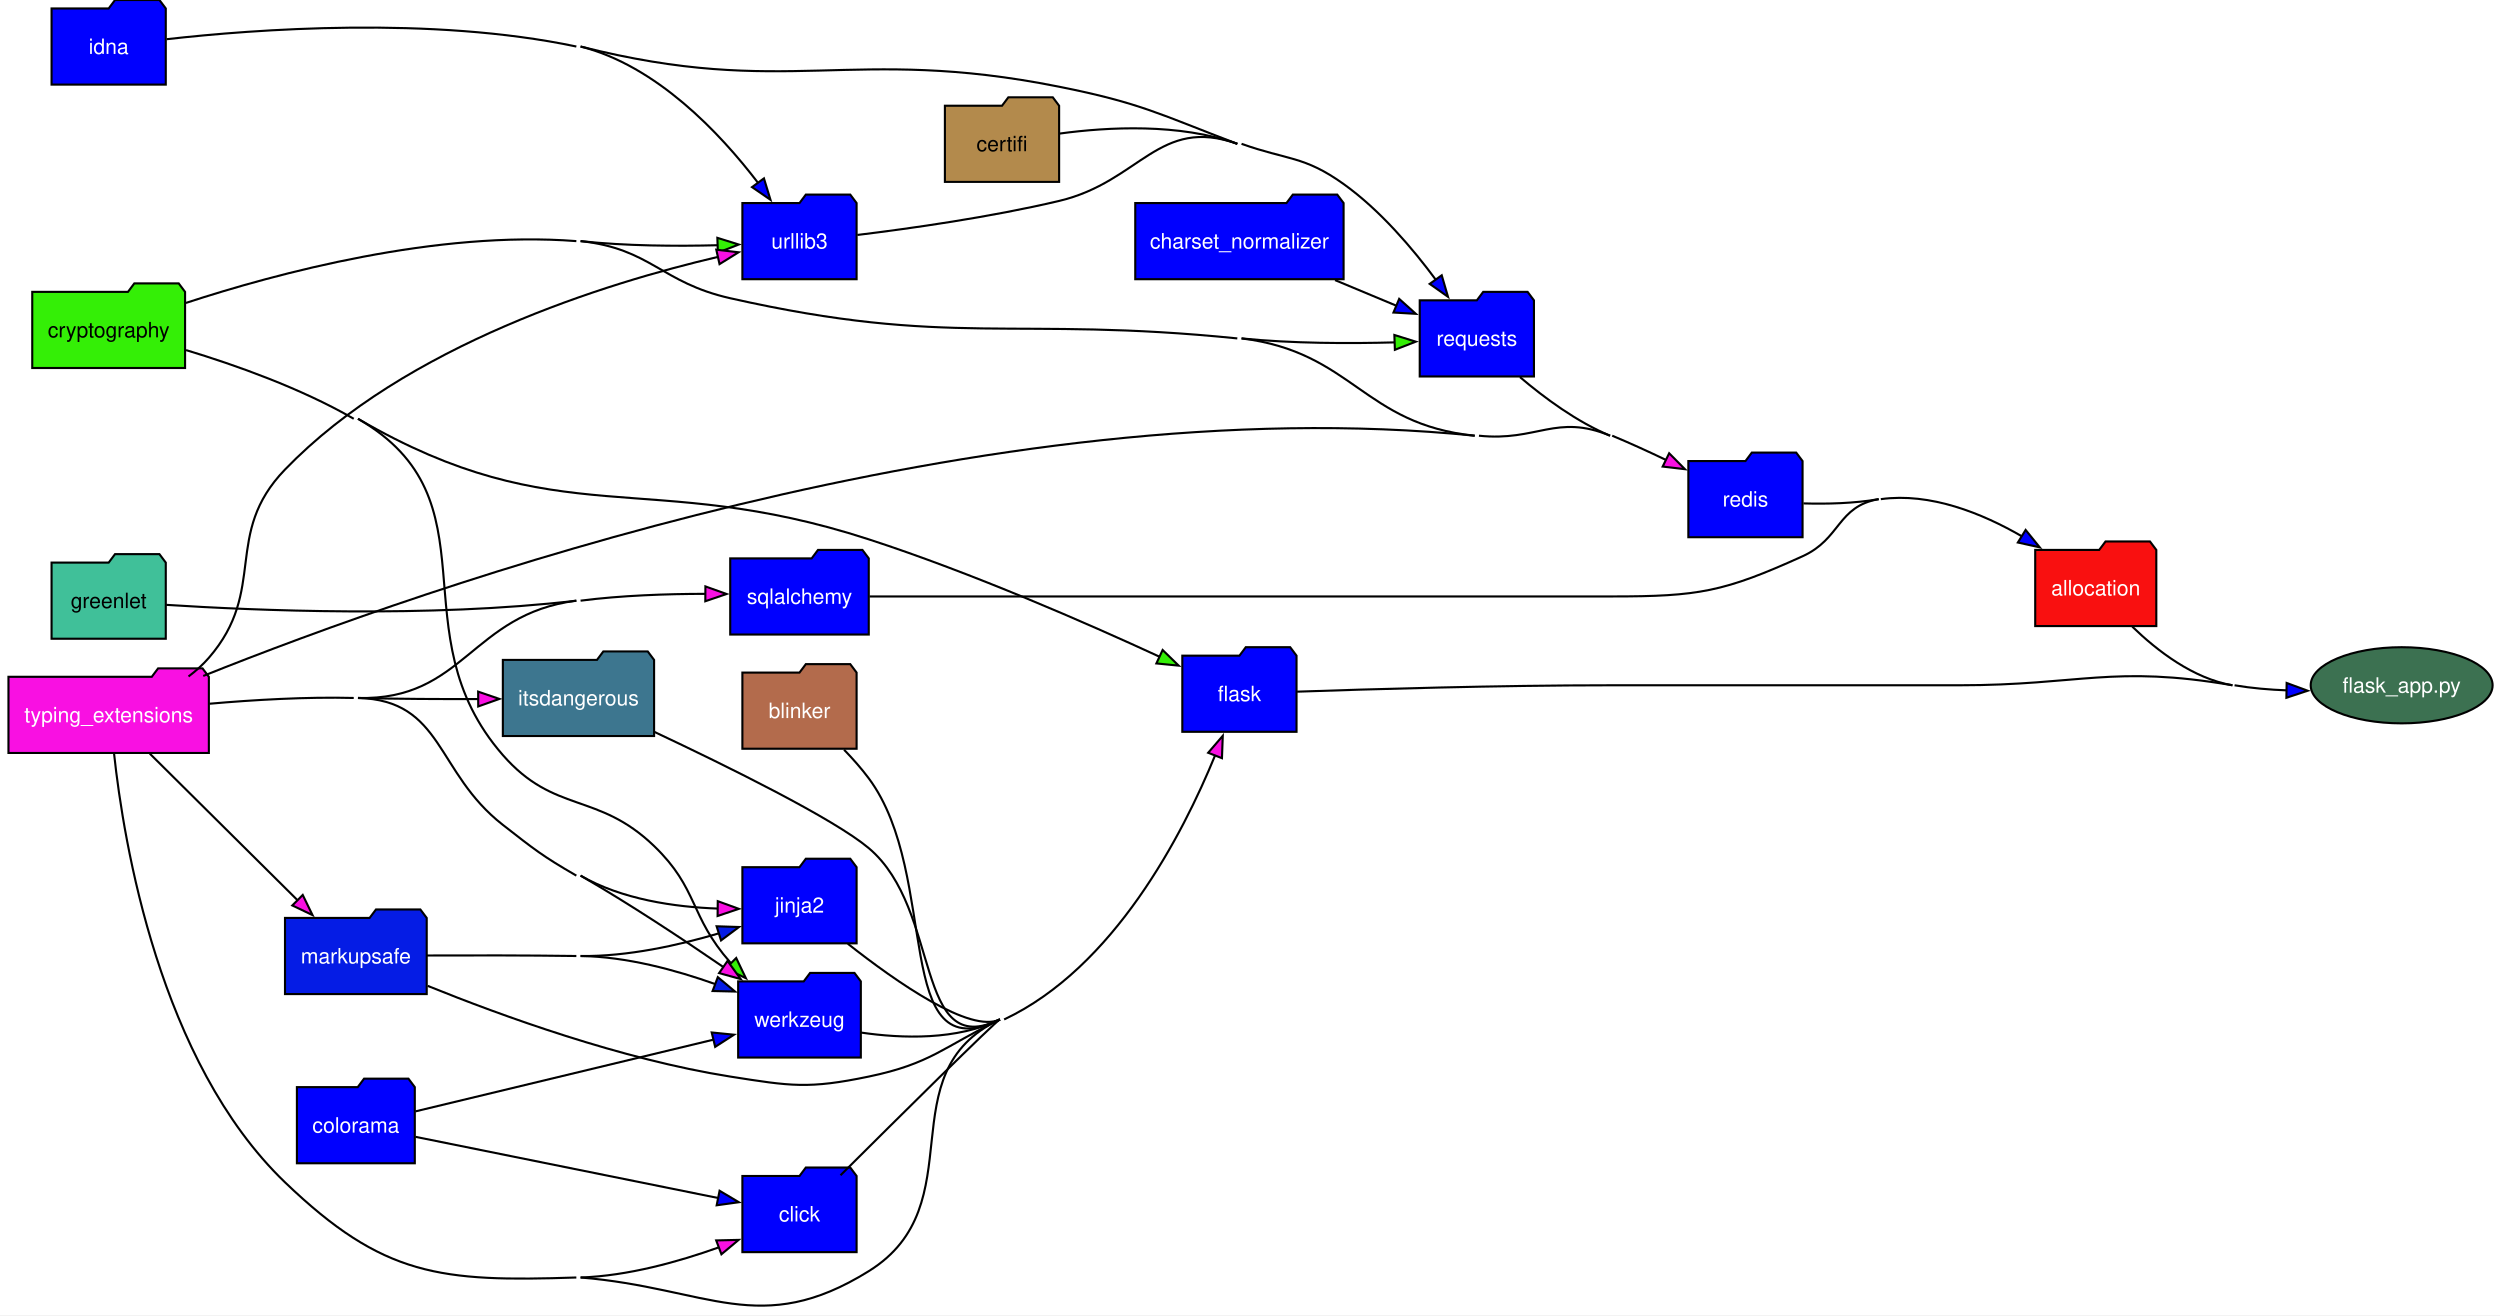
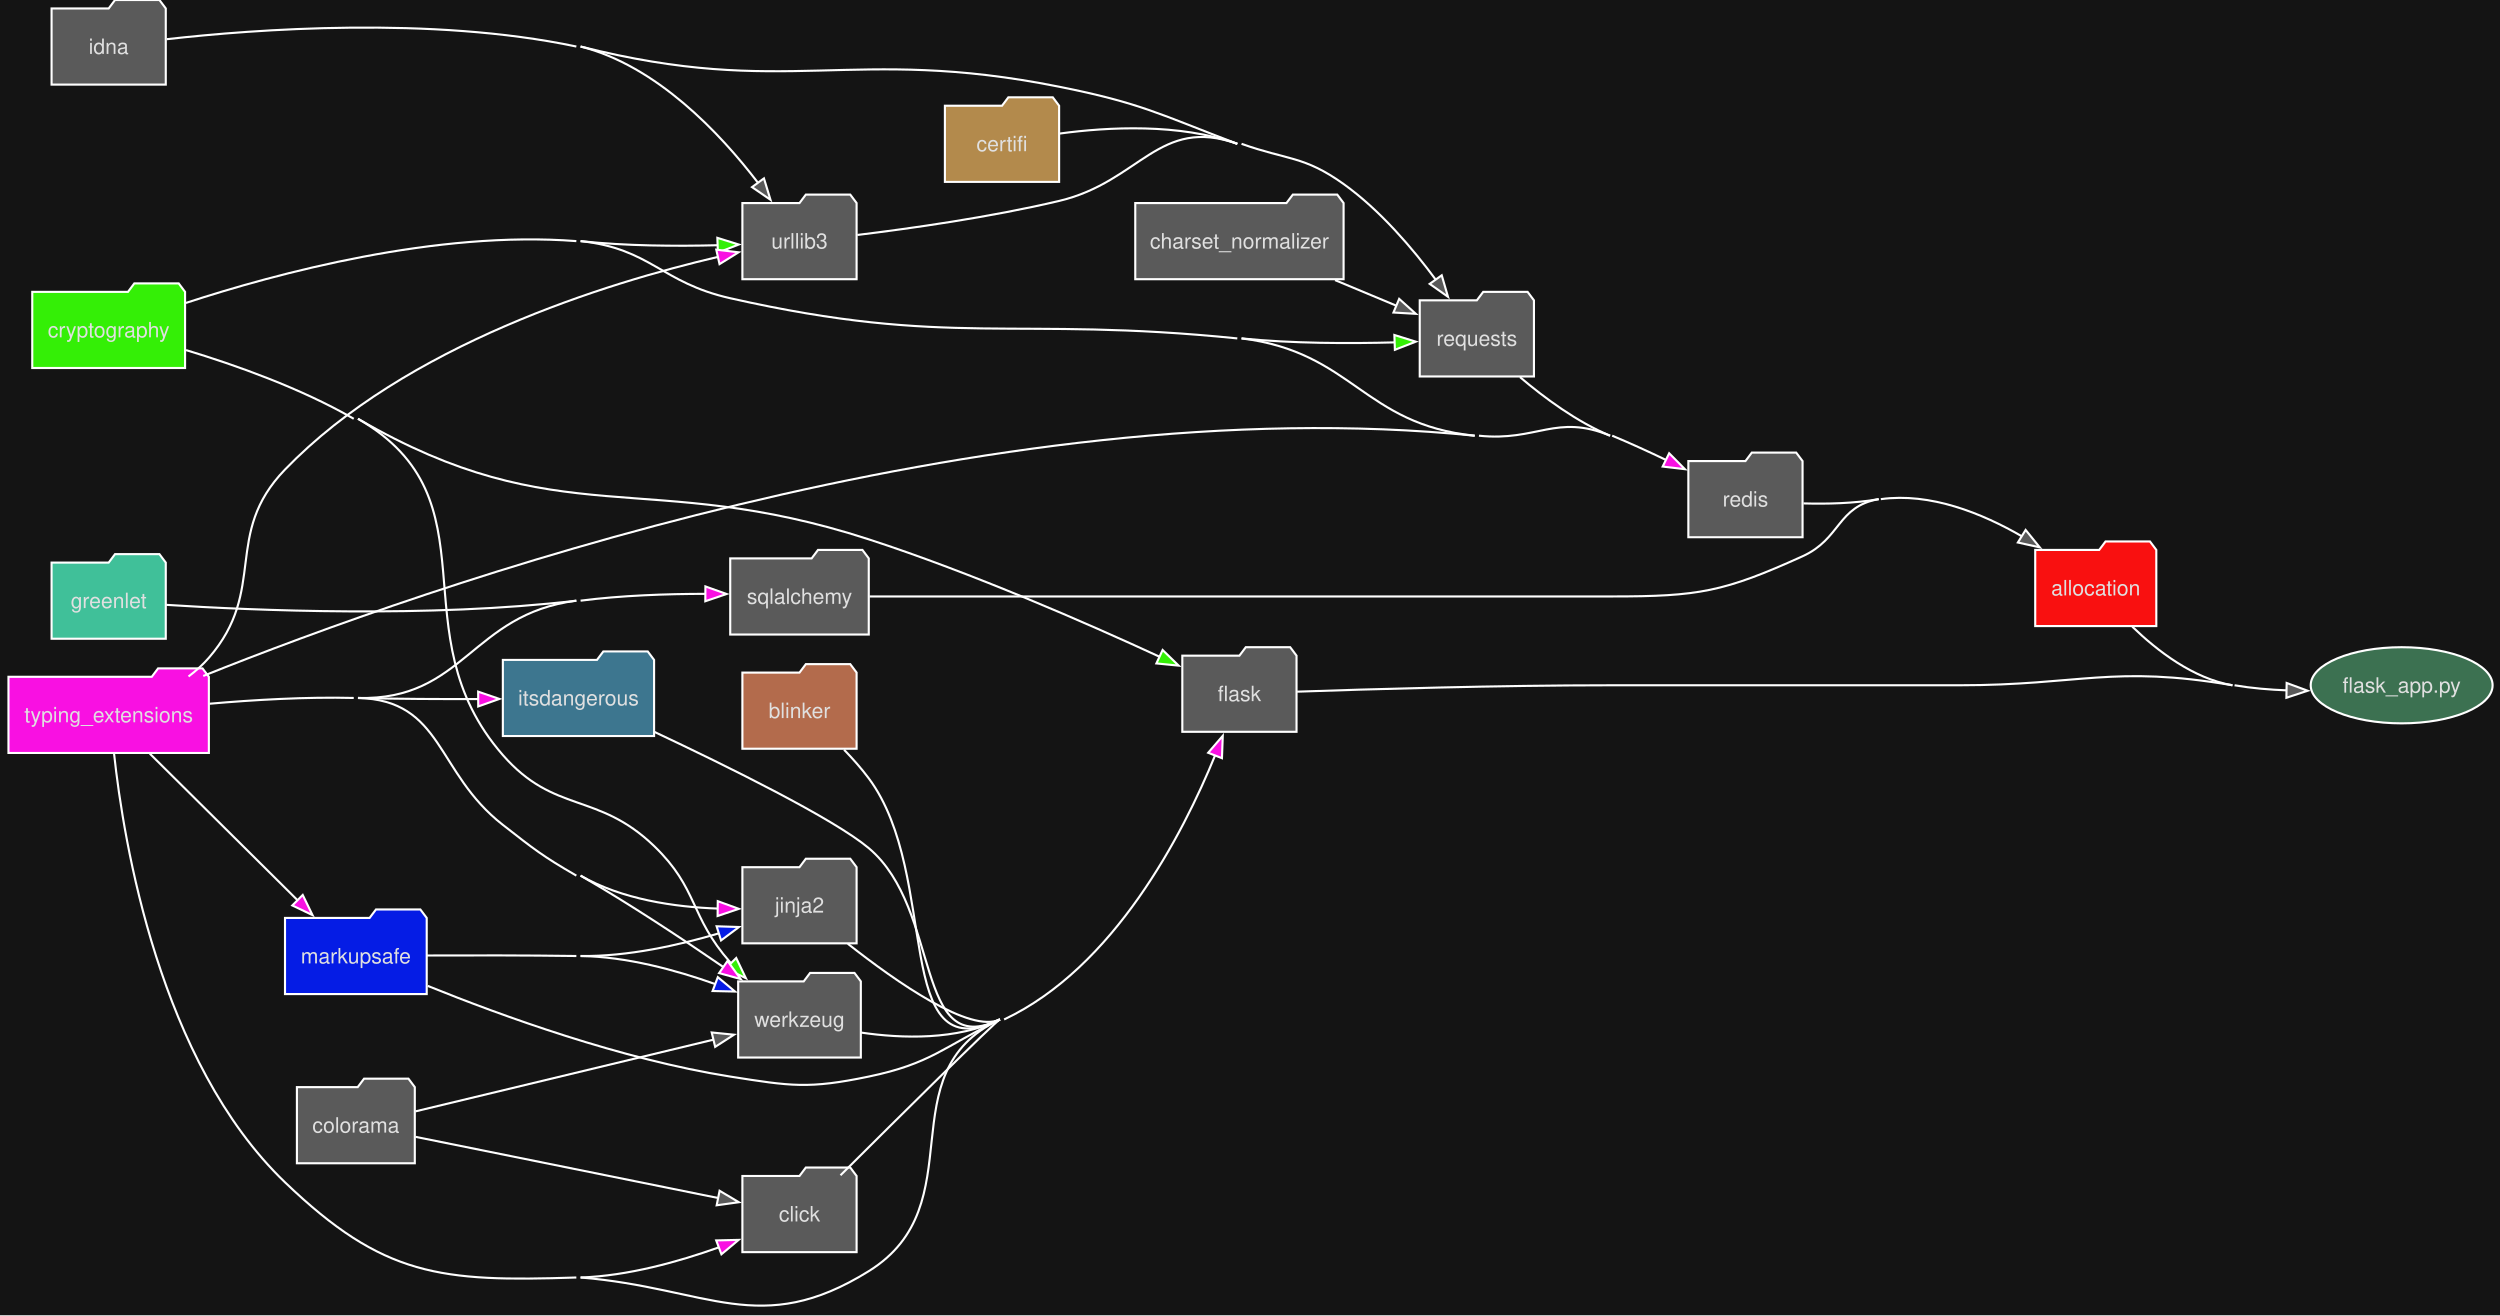
- <svg xmlns="http://www.w3.org/2000/svg" width="1182pt" height="622pt" viewBox="0.00 0.00 1182.00 622.00">
+ <svg xmlns="http://www.w3.org/2000/svg" style="background-color:#141414" width="1182pt" height="622pt" viewBox="0.00 0.00 1182.00 622.00">
  <g id="graph0" class="graph" transform="scale(1 1) rotate(0) translate(4 617.82)">
    <style>.edge&gt;path:hover{stroke-width:8}</style>
-     <polygon fill="white" stroke="none" points="-4,4 -4,-617.82 1178.49,-617.82 1178.49,4 -4,4" />
+     <polygon fill="#141414" stroke="none" points="-4,4 -4,-617.82 1178.49,-617.82 1178.49,4 -4,4" />
    <g id="node1" class="node">
      <style>.edge&gt;path:hover{stroke-width:8}</style>
-       <polygon fill="#f91010" stroke="black" points="1015.5,-357.82 1012.5,-361.82 991.5,-361.82 988.5,-357.82 958.25,-357.82 958.25,-321.82 1015.5,-321.82 1015.5,-357.82" />
-       <text xml:space="preserve" text-anchor="middle" x="986.88" y="-336.32" font-family="Helvetica,sans-Serif" font-size="10.00" fill="#ffffff">allocation</text>
+       <polygon fill="#f91010" stroke="#ffffff" points="1015.5,-357.82 1012.5,-361.82 991.5,-361.82 988.5,-357.82 958.25,-357.82 958.25,-321.82 1015.5,-321.82 1015.5,-357.82" />
+       <text xml:space="preserve" text-anchor="middle" x="986.88" y="-336.32" font-family="Helvetica,sans-Serif" font-size="10.00" fill="#e0e0e0">allocation</text>
    </g>
    <g id="node9" class="node">
      <style>.edge&gt;path:hover{stroke-width:8}</style>
-       <ellipse fill="#3c7151" stroke="black" cx="1131.5" cy="-293.82" rx="43" ry="18" />
-       <text xml:space="preserve" text-anchor="middle" x="1131.5" y="-290.32" font-family="Helvetica,sans-Serif" font-size="10.00" fill="#ffffff">flask_app.py</text>
+       <ellipse fill="#3c7151" stroke="#ffffff" cx="1131.5" cy="-293.82" rx="43" ry="18" />
+       <text xml:space="preserve" text-anchor="middle" x="1131.5" y="-290.32" font-family="Helvetica,sans-Serif" font-size="10.00" fill="#e0e0e0">flask_app.py</text>
    </g>
    <g id="edge1" class="edge">
      <style>.edge&gt;path:hover{stroke-width:8}</style>
-       <path fill="none" stroke="black" d="M1004.15,-321.54C1015.92,-310.12 1032.96,-297 1051.5,-293.82" />
+       <path fill="none" stroke="#ffffff" d="M1004.15,-321.54C1015.92,-310.12 1032.96,-297 1051.5,-293.82" />
    </g>
    <g id="node2" class="node">
      <style>.edge&gt;path:hover{stroke-width:8}</style>
-       <polygon fill="#b36b4c" stroke="black" points="401,-299.82 398,-303.82 377,-303.82 374,-299.82 347,-299.82 347,-263.82 401,-263.82 401,-299.82" />
-       <text xml:space="preserve" text-anchor="middle" x="374" y="-278.32" font-family="Helvetica,sans-Serif" font-size="10.00" fill="#ffffff">blinker</text>
+       <polygon fill="#b36b4c" stroke="#ffffff" points="401,-299.82 398,-303.82 377,-303.82 374,-299.82 347,-299.82 347,-263.82 401,-263.82 401,-299.82" />
+       <text xml:space="preserve" text-anchor="middle" x="374" y="-278.32" font-family="Helvetica,sans-Serif" font-size="10.00" fill="#e0e0e0">blinker</text>
    </g>
    <g id="node8" class="node">
      <style>.edge&gt;path:hover{stroke-width:8}</style>
-       <polygon fill="blue" stroke="black" points="609,-307.82 606,-311.82 585,-311.82 582,-307.82 555,-307.82 555,-271.82 609,-271.82 609,-307.82" />
-       <text xml:space="preserve" text-anchor="middle" x="582" y="-286.32" font-family="Helvetica,sans-Serif" font-size="10.00" fill="white">flask</text>
+       <polygon fill="#5a5a5a" stroke="#ffffff" points="609,-307.82 606,-311.82 585,-311.82 582,-307.82 555,-307.82 555,-271.82 609,-271.82 609,-307.82" />
+       <text xml:space="preserve" text-anchor="middle" x="582" y="-286.32" font-family="Helvetica,sans-Serif" font-size="10.00" fill="#e0e0e0">flask</text>
    </g>
    <g id="edge2" class="edge">
      <style>.edge&gt;path:hover{stroke-width:8}</style>
-       <path fill="none" stroke="black" d="M395.08,-263.34C399.18,-259.1 403.29,-254.47 406.75,-249.82 441.18,-203.55 416.88,-110.6 468.75,-135.82" />
+       <path fill="none" stroke="#ffffff" d="M395.08,-263.34C399.18,-259.1 403.29,-254.47 406.75,-249.82 441.18,-203.55 416.88,-110.6 468.75,-135.82" />
    </g>
    <g id="node3" class="node">
      <style>.edge&gt;path:hover{stroke-width:8}</style>
-       <polygon fill="#b38a4c" stroke="black" points="496.75,-567.82 493.75,-571.82 472.75,-571.82 469.75,-567.82 442.75,-567.82 442.75,-531.82 496.75,-531.82 496.75,-567.82" />
-       <text xml:space="preserve" text-anchor="middle" x="469.75" y="-546.32" font-family="Helvetica,sans-Serif" font-size="10.00" fill="#000000">certifi</text>
+       <polygon fill="#b38a4c" stroke="#ffffff" points="496.75,-567.82 493.75,-571.82 472.75,-571.82 469.75,-567.82 442.75,-567.82 442.75,-531.82 496.75,-531.82 496.75,-567.82" />
+       <text xml:space="preserve" text-anchor="middle" x="469.75" y="-546.32" font-family="Helvetica,sans-Serif" font-size="10.00" fill="#e0e0e0">certifi</text>
    </g>
    <g id="node16" class="node">
      <style>.edge&gt;path:hover{stroke-width:8}</style>
-       <polygon fill="blue" stroke="black" points="721.25,-475.82 718.25,-479.82 697.25,-479.82 694.25,-475.82 667.25,-475.82 667.25,-439.82 721.25,-439.82 721.25,-475.82" />
-       <text xml:space="preserve" text-anchor="middle" x="694.25" y="-454.32" font-family="Helvetica,sans-Serif" font-size="10.00" fill="white">requests</text>
+       <polygon fill="#5a5a5a" stroke="#ffffff" points="721.25,-475.82 718.25,-479.82 697.25,-479.82 694.25,-475.82 667.25,-475.82 667.25,-439.82 721.25,-439.82 721.25,-475.82" />
+       <text xml:space="preserve" text-anchor="middle" x="694.25" y="-454.32" font-family="Helvetica,sans-Serif" font-size="10.00" fill="#e0e0e0">requests</text>
    </g>
    <g id="edge3" class="edge">
      <style>.edge&gt;path:hover{stroke-width:8}</style>
-       <path fill="none" stroke="black" d="M496.99,-554.67C519.87,-557.78 553.6,-559.61 581,-549.82" />
+       <path fill="none" stroke="#ffffff" d="M496.99,-554.67C519.87,-557.78 553.6,-559.61 581,-549.82" />
    </g>
    <g id="node4" class="node">
      <style>.edge&gt;path:hover{stroke-width:8}</style>
-       <polygon fill="blue" stroke="black" points="631.25,-521.82 628.25,-525.82 607.25,-525.82 604.25,-521.82 532.75,-521.82 532.75,-485.82 631.25,-485.82 631.25,-521.82" />
-       <text xml:space="preserve" text-anchor="middle" x="582" y="-500.32" font-family="Helvetica,sans-Serif" font-size="10.00" fill="white">charset_normalizer</text>
+       <polygon fill="#5a5a5a" stroke="#ffffff" points="631.25,-521.82 628.25,-525.82 607.25,-525.82 604.25,-521.82 532.75,-521.82 532.75,-485.82 631.25,-485.82 631.25,-521.82" />
+       <text xml:space="preserve" text-anchor="middle" x="582" y="-500.32" font-family="Helvetica,sans-Serif" font-size="10.00" fill="#e0e0e0">charset_normalizer</text>
    </g>
    <g id="edge4" class="edge">
      <style>.edge&gt;path:hover{stroke-width:8}</style>
-       <path fill="none" stroke="black" d="M627.21,-485.38C636.85,-481.35 646.96,-477.13 656.29,-473.24" />
-       <polygon fill="blue" stroke="black" points="657.53,-476.52 665.41,-469.44 654.83,-470.06 657.53,-476.52" />
+       <path fill="none" stroke="#ffffff" d="M627.21,-485.38C636.85,-481.35 646.96,-477.13 656.29,-473.24" />
+       <polygon fill="#5a5a5a" stroke="#ffffff" points="657.53,-476.52 665.41,-469.44 654.83,-470.06 657.53,-476.52" />
    </g>
    <g id="node5" class="node">
      <style>.edge&gt;path:hover{stroke-width:8}</style>
-       <polygon fill="blue" stroke="black" points="401,-61.82 398,-65.82 377,-65.82 374,-61.82 347,-61.82 347,-25.82 401,-25.82 401,-61.82" />
-       <text xml:space="preserve" text-anchor="middle" x="374" y="-40.32" font-family="Helvetica,sans-Serif" font-size="10.00" fill="white">click</text>
+       <polygon fill="#5a5a5a" stroke="#ffffff" points="401,-61.82 398,-65.82 377,-65.82 374,-61.82 347,-61.82 347,-25.82 401,-25.82 401,-61.82" />
+       <text xml:space="preserve" text-anchor="middle" x="374" y="-40.32" font-family="Helvetica,sans-Serif" font-size="10.00" fill="#e0e0e0">click</text>
    </g>
    <g id="edge5" class="edge">
      <style>.edge&gt;path:hover{stroke-width:8}</style>
-       <path fill="none" stroke="black" d="M393.39,-62.15C420.02,-88.67 466.42,-134.69 468.75,-135.82" />
+       <path fill="none" stroke="#ffffff" d="M393.39,-62.15C420.02,-88.67 466.42,-134.69 468.75,-135.82" />
    </g>
    <g id="node6" class="node">
      <style>.edge&gt;path:hover{stroke-width:8}</style>
-       <polygon fill="blue" stroke="black" points="192.12,-103.82 189.12,-107.82 168.12,-107.82 165.12,-103.82 136.38,-103.82 136.38,-67.82 192.12,-67.82 192.12,-103.82" />
-       <text xml:space="preserve" text-anchor="middle" x="164.25" y="-82.32" font-family="Helvetica,sans-Serif" font-size="10.00" fill="white">colorama</text>
+       <polygon fill="#5a5a5a" stroke="#ffffff" points="192.12,-103.82 189.12,-107.82 168.12,-107.82 165.12,-103.82 136.38,-103.82 136.38,-67.82 192.12,-67.82 192.12,-103.82" />
+       <text xml:space="preserve" text-anchor="middle" x="164.25" y="-82.32" font-family="Helvetica,sans-Serif" font-size="10.00" fill="#e0e0e0">colorama</text>
    </g>
    <g id="edge6" class="edge">
      <style>.edge&gt;path:hover{stroke-width:8}</style>
-       <path fill="none" stroke="black" d="M192.41,-80.33C229.03,-72.93 294.38,-59.72 335.62,-51.38" />
-       <polygon fill="blue" stroke="black" points="336.22,-54.83 345.33,-49.41 334.84,-47.96 336.22,-54.83" />
+       <path fill="none" stroke="#ffffff" d="M192.41,-80.33C229.03,-72.93 294.38,-59.72 335.62,-51.38" />
+       <polygon fill="#5a5a5a" stroke="#ffffff" points="336.22,-54.83 345.33,-49.41 334.84,-47.96 336.22,-54.83" />
    </g>
    <g id="node20" class="node">
      <style>.edge&gt;path:hover{stroke-width:8}</style>
-       <polygon fill="blue" stroke="black" points="403,-153.82 400,-157.82 379,-157.82 376,-153.82 345,-153.82 345,-117.82 403,-117.82 403,-153.82" />
-       <text xml:space="preserve" text-anchor="middle" x="374" y="-132.32" font-family="Helvetica,sans-Serif" font-size="10.00" fill="white">werkzeug</text>
+       <polygon fill="#5a5a5a" stroke="#ffffff" points="403,-153.82 400,-157.82 379,-157.82 376,-153.82 345,-153.82 345,-117.82 403,-117.82 403,-153.82" />
+       <text xml:space="preserve" text-anchor="middle" x="374" y="-132.32" font-family="Helvetica,sans-Serif" font-size="10.00" fill="#e0e0e0">werkzeug</text>
    </g>
    <g id="edge7" class="edge">
      <style>.edge&gt;path:hover{stroke-width:8}</style>
-       <path fill="none" stroke="black" d="M192.41,-92.36C228.4,-101.02 292.15,-116.36 333.48,-126.31" />
-       <polygon fill="blue" stroke="black" points="332.49,-129.67 343.03,-128.61 334.13,-122.86 332.49,-129.67" />
+       <path fill="none" stroke="#ffffff" d="M192.41,-92.36C228.4,-101.02 292.15,-116.36 333.48,-126.31" />
+       <polygon fill="#5a5a5a" stroke="#ffffff" points="332.49,-129.67 343.03,-128.61 334.13,-122.86 332.49,-129.67" />
    </g>
    <g id="node7" class="node">
      <style>.edge&gt;path:hover{stroke-width:8}</style>
-       <polygon fill="#34ef06" stroke="black" points="83.5,-479.82 80.5,-483.82 59.5,-483.82 56.5,-479.82 11.25,-479.82 11.25,-443.82 83.5,-443.82 83.5,-479.82" />
-       <text xml:space="preserve" text-anchor="middle" x="47.38" y="-458.32" font-family="Helvetica,sans-Serif" font-size="10.00" fill="#000000">cryptography</text>
+       <polygon fill="#34ef06" stroke="#ffffff" points="83.5,-479.82 80.5,-483.82 59.5,-483.82 56.5,-479.82 11.25,-479.82 11.25,-443.82 83.5,-443.82 83.5,-479.82" />
+       <text xml:space="preserve" text-anchor="middle" x="47.38" y="-458.32" font-family="Helvetica,sans-Serif" font-size="10.00" fill="#e0e0e0">cryptography</text>
    </g>
    <g id="edge8" class="edge">
      <style>.edge&gt;path:hover{stroke-width:8}</style>
-       <path fill="none" stroke="black" d="M165.25,-419.82C260.57,-364.36 301.87,-396.91 406.75,-362.82 455.51,-346.97 509.7,-323.26 544.5,-307.19" />
-       <polygon fill="#34ef06" stroke="black" points="545.69,-310.5 553.28,-303.11 542.74,-304.15 545.69,-310.5" />
+       <path fill="none" stroke="#ffffff" d="M165.25,-419.82C260.57,-364.36 301.87,-396.91 406.75,-362.82 455.51,-346.97 509.7,-323.26 544.5,-307.19" />
+       <polygon fill="#34ef06" stroke="#ffffff" points="545.69,-310.5 553.28,-303.11 542.74,-304.15 545.69,-310.5" />
    </g>
    <g id="node15" class="node">
      <style>.edge&gt;path:hover{stroke-width:8}</style>
-       <polygon fill="blue" stroke="black" points="848.25,-399.82 845.25,-403.82 824.25,-403.82 821.25,-399.82 794.25,-399.82 794.25,-363.82 848.25,-363.82 848.25,-399.82" />
-       <text xml:space="preserve" text-anchor="middle" x="821.25" y="-378.32" font-family="Helvetica,sans-Serif" font-size="10.00" fill="white">redis</text>
+       <polygon fill="#5a5a5a" stroke="#ffffff" points="848.25,-399.82 845.25,-403.82 824.25,-403.82 821.25,-399.82 794.25,-399.82 794.25,-363.82 848.25,-363.82 848.25,-399.82" />
+       <text xml:space="preserve" text-anchor="middle" x="821.25" y="-378.32" font-family="Helvetica,sans-Serif" font-size="10.00" fill="#e0e0e0">redis</text>
    </g>
    <g id="edge9" class="edge">
      <style>.edge&gt;path:hover{stroke-width:8}</style>
-       <path fill="none" stroke="black" d="M270.5,-503.82C303.96,-500.18 308.42,-484.23 341.25,-476.82 445.52,-453.3 474.66,-468.6 581,-457.82" />
-       <path fill="none" stroke="black" d="M583,-457.82C635.7,-451.33 640.43,-417.18 693.25,-411.82" />
-       <path fill="none" stroke="black" d="M83.88,-474.59C127.12,-488.73 202.56,-508.93 268.5,-503.82" />
+       <path fill="none" stroke="#ffffff" d="M270.5,-503.82C303.96,-500.18 308.42,-484.23 341.25,-476.82 445.52,-453.3 474.66,-468.6 581,-457.82" />
+       <path fill="none" stroke="#ffffff" d="M583,-457.82C635.7,-451.33 640.43,-417.18 693.25,-411.82" />
+       <path fill="none" stroke="#ffffff" d="M83.88,-474.59C127.12,-488.73 202.56,-508.93 268.5,-503.82" />
    </g>
    <g id="edge10" class="edge">
      <style>.edge&gt;path:hover{stroke-width:8}</style>
-       <path fill="none" stroke="black" d="M583,-457.82C606.99,-455.39 634.07,-455.35 655.38,-455.94" />
-       <polygon fill="#34ef06" stroke="black" points="655.26,-459.44 665.38,-456.28 655.5,-452.44 655.26,-459.44" />
+       <path fill="none" stroke="#ffffff" d="M583,-457.82C606.99,-455.39 634.07,-455.35 655.38,-455.94" />
+       <polygon fill="#34ef06" stroke="#ffffff" points="655.26,-459.44 665.38,-456.28 655.5,-452.44 655.26,-459.44" />
    </g>
    <g id="node19" class="node">
      <style>.edge&gt;path:hover{stroke-width:8}</style>
-       <polygon fill="blue" stroke="black" points="401,-521.82 398,-525.82 377,-525.82 374,-521.82 347,-521.82 347,-485.82 401,-485.82 401,-521.82" />
-       <text xml:space="preserve" text-anchor="middle" x="374" y="-500.32" font-family="Helvetica,sans-Serif" font-size="10.00" fill="white">urllib3</text>
+       <polygon fill="#5a5a5a" stroke="#ffffff" points="401,-521.82 398,-525.82 377,-525.82 374,-521.82 347,-521.82 347,-485.82 401,-485.82 401,-521.82" />
+       <text xml:space="preserve" text-anchor="middle" x="374" y="-500.32" font-family="Helvetica,sans-Serif" font-size="10.00" fill="#e0e0e0">urllib3</text>
    </g>
    <g id="edge11" class="edge">
      <style>.edge&gt;path:hover{stroke-width:8}</style>
-       <path fill="none" stroke="black" d="M270.5,-503.82C291.89,-501.49 315.94,-501.37 335.36,-501.88" />
-       <polygon fill="#34ef06" stroke="black" points="335.17,-505.37 345.28,-502.21 335.41,-498.38 335.17,-505.37" />
+       <path fill="none" stroke="#ffffff" d="M270.5,-503.82C291.89,-501.49 315.94,-501.37 335.36,-501.88" />
+       <polygon fill="#34ef06" stroke="#ffffff" points="335.17,-505.37 345.28,-502.21 335.41,-498.38 335.17,-505.37" />
    </g>
    <g id="edge12" class="edge">
      <style>.edge&gt;path:hover{stroke-width:8}</style>
-       <path fill="none" stroke="black" d="M83.95,-452.3C107.38,-445.21 138.24,-434.26 163.25,-419.82" />
-       <path fill="none" stroke="black" d="M165.25,-419.82C231.89,-381.36 183.13,-318.77 233.75,-260.82 258.15,-232.9 278.53,-243.54 305.25,-217.82 326.3,-197.56 321.92,-184.73 341.25,-162.82 341.41,-162.64 341.57,-162.45 341.74,-162.27" />
-       <polygon fill="#34ef06" stroke="black" points="344.08,-164.88 348.65,-155.32 339.12,-159.94 344.08,-164.88" />
+       <path fill="none" stroke="#ffffff" d="M83.95,-452.3C107.38,-445.21 138.24,-434.26 163.25,-419.82" />
+       <path fill="none" stroke="#ffffff" d="M165.25,-419.82C231.89,-381.36 183.13,-318.77 233.75,-260.82 258.15,-232.9 278.53,-243.54 305.25,-217.82 326.3,-197.56 321.92,-184.73 341.25,-162.82 341.41,-162.64 341.57,-162.45 341.74,-162.27" />
+       <polygon fill="#34ef06" stroke="#ffffff" points="344.08,-164.88 348.65,-155.32 339.12,-159.94 344.08,-164.88" />
    </g>
    <g id="edge13" class="edge">
      <style>.edge&gt;path:hover{stroke-width:8}</style>
-       <path fill="none" stroke="black" d="M1052.5,-293.82C1060.48,-292.45 1068.99,-291.72 1077.35,-291.41" />
-       <polygon fill="blue" stroke="black" points="1077.13,-294.91 1087.07,-291.24 1077.01,-287.92 1077.13,-294.91" />
-       <path fill="none" stroke="black" d="M609.27,-290.8C643.37,-291.98 704.75,-293.82 757.25,-293.82 757.25,-293.82 757.25,-293.82 922.25,-293.82 979.69,-293.82 994.88,-303.52 1051.5,-293.82" />
+       <path fill="none" stroke="#ffffff" d="M1052.5,-293.82C1060.48,-292.45 1068.99,-291.72 1077.35,-291.41" />
+       <polygon fill="#5a5a5a" stroke="#ffffff" points="1077.13,-294.91 1087.07,-291.24 1077.01,-287.92 1077.13,-294.91" />
+       <path fill="none" stroke="#ffffff" d="M609.27,-290.8C643.37,-291.98 704.75,-293.82 757.25,-293.82 757.25,-293.82 757.25,-293.82 922.25,-293.82 979.69,-293.82 994.88,-303.52 1051.5,-293.82" />
    </g>
    <g id="node10" class="node">
      <style>.edge&gt;path:hover{stroke-width:8}</style>
-       <polygon fill="#40c099" stroke="black" points="74.38,-351.82 71.38,-355.82 50.38,-355.82 47.38,-351.82 20.38,-351.82 20.38,-315.82 74.38,-315.82 74.38,-351.82" />
-       <text xml:space="preserve" text-anchor="middle" x="47.38" y="-330.32" font-family="Helvetica,sans-Serif" font-size="10.00" fill="#000000">greenlet</text>
+       <polygon fill="#40c099" stroke="#ffffff" points="74.38,-351.82 71.38,-355.82 50.38,-355.82 47.38,-351.82 20.38,-351.82 20.38,-315.82 74.38,-315.82 74.38,-351.82" />
+       <text xml:space="preserve" text-anchor="middle" x="47.38" y="-330.32" font-family="Helvetica,sans-Serif" font-size="10.00" fill="#e0e0e0">greenlet</text>
    </g>
    <g id="node17" class="node">
      <style>.edge&gt;path:hover{stroke-width:8}</style>
-       <polygon fill="blue" stroke="black" points="406.75,-353.82 403.75,-357.82 382.75,-357.82 379.75,-353.82 341.25,-353.82 341.25,-317.82 406.75,-317.82 406.75,-353.82" />
-       <text xml:space="preserve" text-anchor="middle" x="374" y="-332.32" font-family="Helvetica,sans-Serif" font-size="10.00" fill="white">sqlalchemy</text>
+       <polygon fill="#5a5a5a" stroke="#ffffff" points="406.75,-353.82 403.75,-357.82 382.75,-357.82 379.75,-353.82 341.25,-353.82 341.25,-317.82 406.75,-317.82 406.75,-353.82" />
+       <text xml:space="preserve" text-anchor="middle" x="374" y="-332.32" font-family="Helvetica,sans-Serif" font-size="10.00" fill="#e0e0e0">sqlalchemy</text>
    </g>
    <g id="edge14" class="edge">
      <style>.edge&gt;path:hover{stroke-width:8}</style>
-       <path fill="none" stroke="black" d="M74.58,-331.85C115.95,-329.18 198.85,-325.62 268.5,-333.82" />
+       <path fill="none" stroke="#ffffff" d="M74.58,-331.85C115.95,-329.18 198.85,-325.62 268.5,-333.82" />
    </g>
    <g id="node11" class="node">
      <style>.edge&gt;path:hover{stroke-width:8}</style>
-       <polygon fill="blue" stroke="black" points="74.38,-613.82 71.38,-617.82 50.38,-617.82 47.38,-613.82 20.38,-613.82 20.38,-577.82 74.38,-577.82 74.38,-613.82" />
-       <text xml:space="preserve" text-anchor="middle" x="47.38" y="-592.32" font-family="Helvetica,sans-Serif" font-size="10.00" fill="white">idna</text>
+       <polygon fill="#5a5a5a" stroke="#ffffff" points="74.38,-613.82 71.38,-617.82 50.38,-617.82 47.38,-613.82 20.38,-613.82 20.38,-577.82 74.38,-577.82 74.38,-613.82" />
+       <text xml:space="preserve" text-anchor="middle" x="47.38" y="-592.32" font-family="Helvetica,sans-Serif" font-size="10.00" fill="#e0e0e0">idna</text>
    </g>
    <g id="edge15" class="edge">
      <style>.edge&gt;path:hover{stroke-width:8}</style>
-       <path fill="none" stroke="black" d="M270.5,-595.82C368.33,-571.08 397.79,-596.57 496.75,-576.82 535.31,-569.13 544.25,-563.82 581,-549.82" />
+       <path fill="none" stroke="#ffffff" d="M270.5,-595.82C368.33,-571.08 397.79,-596.57 496.75,-576.82 535.31,-569.13 544.25,-563.82 581,-549.82" />
    </g>
    <g id="edge16" class="edge">
      <style>.edge&gt;path:hover{stroke-width:8}</style>
-       <path fill="none" stroke="black" d="M74.83,-599.29C116.53,-604 199.88,-610.26 268.5,-595.82" />
-       <path fill="none" stroke="black" d="M270.5,-595.82C306.36,-586.75 336.31,-555.05 354.39,-531.38" />
-       <polygon fill="blue" stroke="black" points="357.19,-533.49 360.28,-523.36 351.55,-529.35 357.19,-533.49" />
+       <path fill="none" stroke="#ffffff" d="M74.83,-599.29C116.53,-604 199.88,-610.26 268.5,-595.82" />
+       <path fill="none" stroke="#ffffff" d="M270.5,-595.82C306.36,-586.75 336.31,-555.05 354.39,-531.38" />
+       <polygon fill="#5a5a5a" stroke="#ffffff" points="357.19,-533.49 360.28,-523.36 351.55,-529.35 357.19,-533.49" />
    </g>
    <g id="node12" class="node">
      <style>.edge&gt;path:hover{stroke-width:8}</style>
-       <polygon fill="#3d768f" stroke="black" points="305.25,-305.82 302.25,-309.82 281.25,-309.82 278.25,-305.82 233.75,-305.82 233.75,-269.82 305.25,-269.82 305.25,-305.82" />
-       <text xml:space="preserve" text-anchor="middle" x="269.5" y="-284.32" font-family="Helvetica,sans-Serif" font-size="10.00" fill="#ffffff">itsdangerous</text>
+       <polygon fill="#3d768f" stroke="#ffffff" points="305.25,-305.82 302.25,-309.82 281.25,-309.82 278.25,-305.82 233.75,-305.82 233.75,-269.82 305.25,-269.82 305.25,-305.82" />
+       <text xml:space="preserve" text-anchor="middle" x="269.5" y="-284.32" font-family="Helvetica,sans-Serif" font-size="10.00" fill="#e0e0e0">itsdangerous</text>
    </g>
    <g id="edge17" class="edge">
      <style>.edge&gt;path:hover{stroke-width:8}</style>
-       <path fill="none" stroke="black" d="M305.43,-271.76C340.04,-255.46 390.21,-230.72 406.75,-216.82 441.46,-187.65 427.98,-116 468.75,-135.82" />
+       <path fill="none" stroke="#ffffff" d="M305.43,-271.76C340.04,-255.46 390.21,-230.72 406.75,-216.82 441.46,-187.65 427.98,-116 468.75,-135.82" />
    </g>
    <g id="node13" class="node">
      <style>.edge&gt;path:hover{stroke-width:8}</style>
-       <polygon fill="blue" stroke="black" points="401,-207.82 398,-211.82 377,-211.82 374,-207.82 347,-207.82 347,-171.82 401,-171.82 401,-207.82" />
-       <text xml:space="preserve" text-anchor="middle" x="374" y="-186.32" font-family="Helvetica,sans-Serif" font-size="10.00" fill="white">jinja2</text>
+       <polygon fill="#5a5a5a" stroke="#ffffff" points="401,-207.82 398,-211.82 377,-211.82 374,-207.82 347,-207.82 347,-171.82 401,-171.82 401,-207.82" />
+       <text xml:space="preserve" text-anchor="middle" x="374" y="-186.32" font-family="Helvetica,sans-Serif" font-size="10.00" fill="#e0e0e0">jinja2</text>
    </g>
    <g id="edge18" class="edge">
      <style>.edge&gt;path:hover{stroke-width:8}</style>
-       <path fill="none" stroke="black" d="M396.83,-171.63C419.9,-153.44 454.81,-129.04 468.75,-135.82" />
+       <path fill="none" stroke="#ffffff" d="M396.83,-171.63C419.9,-153.44 454.81,-129.04 468.75,-135.82" />
    </g>
    <g id="node14" class="node">
      <style>.edge&gt;path:hover{stroke-width:8}</style>
-       <polygon fill="#051ce5" stroke="black" points="197.75,-183.82 194.75,-187.82 173.75,-187.82 170.75,-183.82 130.75,-183.82 130.75,-147.82 197.75,-147.82 197.75,-183.82" />
-       <text xml:space="preserve" text-anchor="middle" x="164.25" y="-162.32" font-family="Helvetica,sans-Serif" font-size="10.00" fill="#ffffff">markupsafe</text>
+       <polygon fill="#051ce5" stroke="#ffffff" points="197.75,-183.82 194.75,-187.82 173.75,-187.82 170.75,-183.82 130.75,-183.82 130.75,-147.82 197.75,-147.82 197.75,-183.82" />
+       <text xml:space="preserve" text-anchor="middle" x="164.25" y="-162.32" font-family="Helvetica,sans-Serif" font-size="10.00" fill="#e0e0e0">markupsafe</text>
    </g>
    <g id="edge19" class="edge">
      <style>.edge&gt;path:hover{stroke-width:8}</style>
-       <path fill="none" stroke="black" d="M198.22,-151.69C233.03,-137.61 289.86,-116.94 341.25,-108.82 370,-104.28 378.25,-102.88 406.75,-108.82 436.17,-114.95 441.73,-122.66 468.75,-135.82" />
+       <path fill="none" stroke="#ffffff" d="M198.22,-151.69C233.03,-137.61 289.86,-116.94 341.25,-108.82 370,-104.28 378.25,-102.88 406.75,-108.82 436.17,-114.95 441.73,-122.66 468.75,-135.82" />
    </g>
    <g id="edge20" class="edge">
      <style>.edge&gt;path:hover{stroke-width:8}</style>
-       <path fill="none" stroke="black" d="M270.5,-165.82C292.65,-165.5 316.8,-170.87 336.1,-176.6" />
-       <polygon fill="#051ce5" stroke="black" points="334.81,-179.87 345.4,-179.53 336.91,-173.19 334.81,-179.87" />
+       <path fill="none" stroke="#ffffff" d="M270.5,-165.82C292.65,-165.5 316.8,-170.87 336.1,-176.6" />
+       <polygon fill="#051ce5" stroke="#ffffff" points="334.81,-179.87 345.4,-179.53 336.91,-173.19 334.81,-179.87" />
    </g>
    <g id="edge21" class="edge">
      <style>.edge&gt;path:hover{stroke-width:8}</style>
-       <path fill="none" stroke="black" d="M270.5,-165.82C292.2,-165.51 315.48,-159.21 334.36,-152.47" />
-       <polygon fill="#051ce5" stroke="black" points="335.38,-155.82 343.51,-149.02 332.92,-149.27 335.38,-155.82" />
-       <path fill="none" stroke="black" d="M197.8,-166.06C218.13,-166.15 244.84,-166.16 268.5,-165.82" />
+       <path fill="none" stroke="#ffffff" d="M270.5,-165.82C292.2,-165.51 315.48,-159.21 334.36,-152.47" />
+       <polygon fill="#051ce5" stroke="#ffffff" points="335.38,-155.82 343.51,-149.02 332.92,-149.27 335.38,-155.82" />
+       <path fill="none" stroke="#ffffff" d="M197.8,-166.06C218.13,-166.15 244.84,-166.16 268.5,-165.82" />
    </g>
    <g id="edge22" class="edge">
      <style>.edge&gt;path:hover{stroke-width:8}</style>
-       <path fill="none" stroke="black" d="M848.67,-379.81C859.74,-379.49 872.69,-379.79 884.25,-381.82" />
+       <path fill="none" stroke="#ffffff" d="M848.67,-379.81C859.74,-379.49 872.69,-379.79 884.25,-381.82" />
    </g>
    <g id="edge23" class="edge">
      <style>.edge&gt;path:hover{stroke-width:8}</style>
-       <path fill="none" stroke="black" d="M714.64,-439.53C726.15,-429.73 741.54,-418.36 757.25,-411.82" />
+       <path fill="none" stroke="#ffffff" d="M714.64,-439.53C726.15,-429.73 741.54,-418.36 757.25,-411.82" />
    </g>
    <g id="edge24" class="edge">
      <style>.edge&gt;path:hover{stroke-width:8}</style>
-       <path fill="none" stroke="black" d="M407.11,-335.82C447.64,-335.82 519.49,-335.82 581,-335.82 581,-335.82 581,-335.82 758.25,-335.82 799.13,-335.82 811.02,-337.94 848.25,-354.82 866.46,-363.08 864.55,-378.36 884.25,-381.82" />
-       <path fill="none" stroke="black" d="M885.25,-381.82C908.62,-385.04 933.08,-375.18 952.03,-364.2" />
-       <polygon fill="blue" stroke="black" points="953.72,-367.27 960.39,-359.04 950.04,-361.32 953.72,-367.27" />
+       <path fill="none" stroke="#ffffff" d="M407.11,-335.82C447.64,-335.82 519.49,-335.82 581,-335.82 581,-335.82 581,-335.82 758.25,-335.82 799.13,-335.82 811.02,-337.94 848.25,-354.82 866.46,-363.08 864.55,-378.36 884.25,-381.82" />
+       <path fill="none" stroke="#ffffff" d="M885.25,-381.82C908.62,-385.04 933.08,-375.18 952.03,-364.2" />
+       <polygon fill="#5a5a5a" stroke="#ffffff" points="953.72,-367.27 960.39,-359.04 950.04,-361.32 953.72,-367.27" />
    </g>
    <g id="node18" class="node">
      <style>.edge&gt;path:hover{stroke-width:8}</style>
-       <polygon fill="#f910e2" stroke="black" points="94.75,-297.82 91.75,-301.82 70.75,-301.82 67.75,-297.82 0,-297.82 0,-261.82 94.75,-261.82 94.75,-297.82" />
-       <text xml:space="preserve" text-anchor="middle" x="47.38" y="-276.32" font-family="Helvetica,sans-Serif" font-size="10.00" fill="#ffffff">typing_extensions</text>
+       <polygon fill="#f910e2" stroke="#ffffff" points="94.75,-297.82 91.75,-301.82 70.75,-301.82 67.75,-297.82 0,-297.82 0,-261.82 94.75,-261.82 94.75,-297.82" />
+       <text xml:space="preserve" text-anchor="middle" x="47.38" y="-276.32" font-family="Helvetica,sans-Serif" font-size="10.00" fill="#e0e0e0">typing_extensions</text>
    </g>
    <g id="edge25" class="edge">
      <style>.edge&gt;path:hover{stroke-width:8}</style>
-       <path fill="none" stroke="black" d="M270.5,-13.82C292.81,-14.57 316.8,-21.24 335.96,-28.11" />
-       <polygon fill="#f910e2" stroke="black" points="334.62,-31.35 345.22,-31.6 337.09,-24.8 334.62,-31.35" />
+       <path fill="none" stroke="#ffffff" d="M270.5,-13.82C292.81,-14.57 316.8,-21.24 335.96,-28.11" />
+       <polygon fill="#f910e2" stroke="#ffffff" points="334.62,-31.35 345.22,-31.6 337.09,-24.8 334.62,-31.35" />
    </g>
    <g id="edge26" class="edge">
      <style>.edge&gt;path:hover{stroke-width:8}</style>
-       <path fill="none" stroke="black" d="M49.93,-261.49C54.45,-219.55 71.37,-115.81 130.75,-58.82 177.22,-14.22 204.13,-11.67 268.5,-13.82" />
-       <path fill="none" stroke="black" d="M470.75,-135.82C522.77,-160.34 555.17,-223.24 570.48,-260.63" />
-       <polygon fill="#f910e2" stroke="black" points="567.22,-261.91 574.13,-269.94 573.74,-259.35 567.22,-261.91" />
-       <path fill="none" stroke="black" d="M270.5,-13.82C330.87,-8.89 355.31,15.16 406.75,-16.82 457.4,-48.31 414.81,-110.39 468.75,-135.82" />
+       <path fill="none" stroke="#ffffff" d="M49.93,-261.49C54.45,-219.55 71.37,-115.81 130.75,-58.82 177.22,-14.22 204.13,-11.67 268.5,-13.82" />
+       <path fill="none" stroke="#ffffff" d="M470.75,-135.82C522.77,-160.34 555.17,-223.24 570.48,-260.63" />
+       <polygon fill="#f910e2" stroke="#ffffff" points="567.22,-261.91 574.13,-269.94 573.74,-259.35 567.22,-261.91" />
+       <path fill="none" stroke="#ffffff" d="M270.5,-13.82C330.87,-8.89 355.31,15.16 406.75,-16.82 457.4,-48.31 414.81,-110.39 468.75,-135.82" />
    </g>
    <g id="edge27" class="edge">
      <style>.edge&gt;path:hover{stroke-width:8}</style>
-       <path fill="none" stroke="black" d="M165.25,-287.82C183.92,-287.34 204.49,-287.25 222.33,-287.31" />
-       <polygon fill="#f910e2" stroke="black" points="222.07,-290.81 232.09,-287.37 222.11,-283.81 222.07,-290.81" />
+       <path fill="none" stroke="#ffffff" d="M165.25,-287.82C183.92,-287.34 204.49,-287.25 222.33,-287.31" />
+       <polygon fill="#f910e2" stroke="#ffffff" points="222.07,-290.81 232.09,-287.37 222.11,-283.81 222.07,-290.81" />
    </g>
    <g id="edge28" class="edge">
      <style>.edge&gt;path:hover{stroke-width:8}</style>
-       <path fill="none" stroke="black" d="M270.5,-203.82C290,-192.56 314.99,-188.97 335.41,-188.24" />
-       <polygon fill="#f910e2" stroke="black" points="335.36,-191.74 345.32,-188.12 335.28,-184.74 335.36,-191.74" />
+       <path fill="none" stroke="#ffffff" d="M270.5,-203.82C290,-192.56 314.99,-188.97 335.41,-188.24" />
+       <polygon fill="#f910e2" stroke="#ffffff" points="335.36,-191.74 345.32,-188.12 335.28,-184.74 335.36,-191.74" />
    </g>
    <g id="edge29" class="edge">
      <style>.edge&gt;path:hover{stroke-width:8}</style>
-       <path fill="none" stroke="black" d="M66.83,-261.5C85.76,-242.72 115.37,-213.33 136.79,-192.08" />
-       <polygon fill="#f910e2" stroke="black" points="139.13,-194.69 143.76,-185.16 134.2,-189.72 139.13,-194.69" />
+       <path fill="none" stroke="#ffffff" d="M66.83,-261.5C85.76,-242.72 115.37,-213.33 136.79,-192.08" />
+       <polygon fill="#f910e2" stroke="#ffffff" points="139.13,-194.69 143.76,-185.16 134.2,-189.72 139.13,-194.69" />
    </g>
    <g id="edge30" class="edge">
      <style>.edge&gt;path:hover{stroke-width:8}</style>
-       <path fill="none" stroke="black" d="M92.08,-298.23C195.51,-339.7 463.87,-435.08 693.25,-411.82" />
-       <path fill="none" stroke="black" d="M758.25,-411.82C766.63,-408.33 775.5,-404.27 783.82,-400.29" />
-       <polygon fill="#f910e2" stroke="black" points="785.18,-403.52 792.64,-395.99 782.11,-397.23 785.18,-403.52" />
-       <path fill="none" stroke="black" d="M695.25,-411.82C722.66,-408.94 731.81,-422.41 757.25,-411.82" />
+       <path fill="none" stroke="#ffffff" d="M92.08,-298.23C195.51,-339.7 463.87,-435.08 693.25,-411.82" />
+       <path fill="none" stroke="#ffffff" d="M758.25,-411.82C766.63,-408.33 775.5,-404.27 783.82,-400.29" />
+       <polygon fill="#f910e2" stroke="#ffffff" points="785.18,-403.52 792.64,-395.99 782.11,-397.23 785.18,-403.52" />
+       <path fill="none" stroke="#ffffff" d="M695.25,-411.82C722.66,-408.94 731.81,-422.41 757.25,-411.82" />
    </g>
    <g id="edge31" class="edge">
      <style>.edge&gt;path:hover{stroke-width:8}</style>
-       <path fill="none" stroke="black" d="M270.5,-333.82C289.76,-336.3 311.22,-337.03 329.51,-337.05" />
-       <polygon fill="#f910e2" stroke="black" points="329.52,-340.55 339.5,-336.98 329.47,-333.55 329.52,-340.55" />
-       <path fill="none" stroke="black" d="M165.25,-287.82C215.47,-286.53 218.67,-327.4 268.5,-333.82" />
+       <path fill="none" stroke="#ffffff" d="M270.5,-333.82C289.76,-336.3 311.22,-337.03 329.51,-337.05" />
+       <polygon fill="#f910e2" stroke="#ffffff" points="329.52,-340.55 339.5,-336.98 329.47,-333.55 329.52,-340.55" />
+       <path fill="none" stroke="#ffffff" d="M165.25,-287.82C215.47,-286.53 218.67,-327.4 268.5,-333.82" />
    </g>
    <g id="edge32" class="edge">
      <style>.edge&gt;path:hover{stroke-width:8}</style>
-       <path fill="none" stroke="black" d="M85.13,-297.98C88.65,-300.63 91.94,-303.58 94.75,-306.82 122.69,-339.07 101.11,-365.13 130.75,-395.82 187.84,-454.95 283.1,-484.13 335.54,-496.38" />
-       <polygon fill="#f910e2" stroke="black" points="334.66,-499.77 345.19,-498.54 336.19,-492.94 334.66,-499.77" />
+       <path fill="none" stroke="#ffffff" d="M85.13,-297.98C88.65,-300.63 91.94,-303.58 94.75,-306.82 122.69,-339.07 101.11,-365.13 130.75,-395.82 187.84,-454.95 283.1,-484.13 335.54,-496.38" />
+       <polygon fill="#f910e2" stroke="#ffffff" points="334.66,-499.77 345.19,-498.54 336.19,-492.94 334.66,-499.77" />
    </g>
    <g id="edge33" class="edge">
      <style>.edge&gt;path:hover{stroke-width:8}</style>
-       <path fill="none" stroke="black" d="M165.25,-287.82C205.71,-286.78 201.82,-252.69 233.75,-227.82 248.56,-216.28 252.25,-213.21 268.5,-203.82" />
-       <path fill="none" stroke="black" d="M95,-285.09C115.86,-286.92 140.77,-288.4 163.25,-287.82" />
-       <path fill="none" stroke="black" d="M270.5,-203.82C293.6,-190.48 318.55,-173.97 338.06,-160.56" />
-       <polygon fill="#f910e2" stroke="black" points="339.97,-163.49 346.2,-154.92 335.99,-157.74 339.97,-163.49" />
+       <path fill="none" stroke="#ffffff" d="M165.25,-287.82C205.71,-286.78 201.82,-252.69 233.75,-227.82 248.56,-216.28 252.25,-213.21 268.5,-203.82" />
+       <path fill="none" stroke="#ffffff" d="M95,-285.09C115.86,-286.92 140.77,-288.4 163.25,-287.82" />
+       <path fill="none" stroke="#ffffff" d="M270.5,-203.82C293.6,-190.48 318.55,-173.97 338.06,-160.56" />
+       <polygon fill="#f910e2" stroke="#ffffff" points="339.97,-163.49 346.2,-154.92 335.99,-157.74 339.97,-163.49" />
    </g>
    <g id="edge34" class="edge">
      <style>.edge&gt;path:hover{stroke-width:8}</style>
-       <path fill="none" stroke="black" d="M583,-549.82C604.7,-542.06 612.5,-544.23 631.25,-530.82 648.5,-518.48 663.95,-500.32 675.11,-485.2" />
-       <polygon fill="blue" stroke="black" points="677.65,-487.66 680.61,-477.49 671.95,-483.6 677.65,-487.66" />
-       <path fill="none" stroke="black" d="M401.35,-506.73C426.17,-509.76 464.27,-515.13 496.75,-522.82 535.01,-531.88 543.97,-563.06 581,-549.82" />
+       <path fill="none" stroke="#ffffff" d="M583,-549.82C604.7,-542.06 612.5,-544.23 631.25,-530.82 648.5,-518.48 663.95,-500.32 675.11,-485.2" />
+       <polygon fill="#5a5a5a" stroke="#ffffff" points="677.65,-487.66 680.61,-477.49 671.95,-483.6 677.65,-487.66" />
+       <path fill="none" stroke="#ffffff" d="M401.35,-506.73C426.17,-509.76 464.27,-515.13 496.75,-522.82 535.01,-531.88 543.97,-563.06 581,-549.82" />
    </g>
    <g id="edge35" class="edge">
      <style>.edge&gt;path:hover{stroke-width:8}</style>
-       <path fill="none" stroke="black" d="M403.1,-129.62C422.51,-126.78 448.4,-125.93 468.75,-135.82" />
+       <path fill="none" stroke="#ffffff" d="M403.1,-129.62C422.51,-126.78 448.4,-125.93 468.75,-135.82" />
    </g>
  </g>
</svg>
